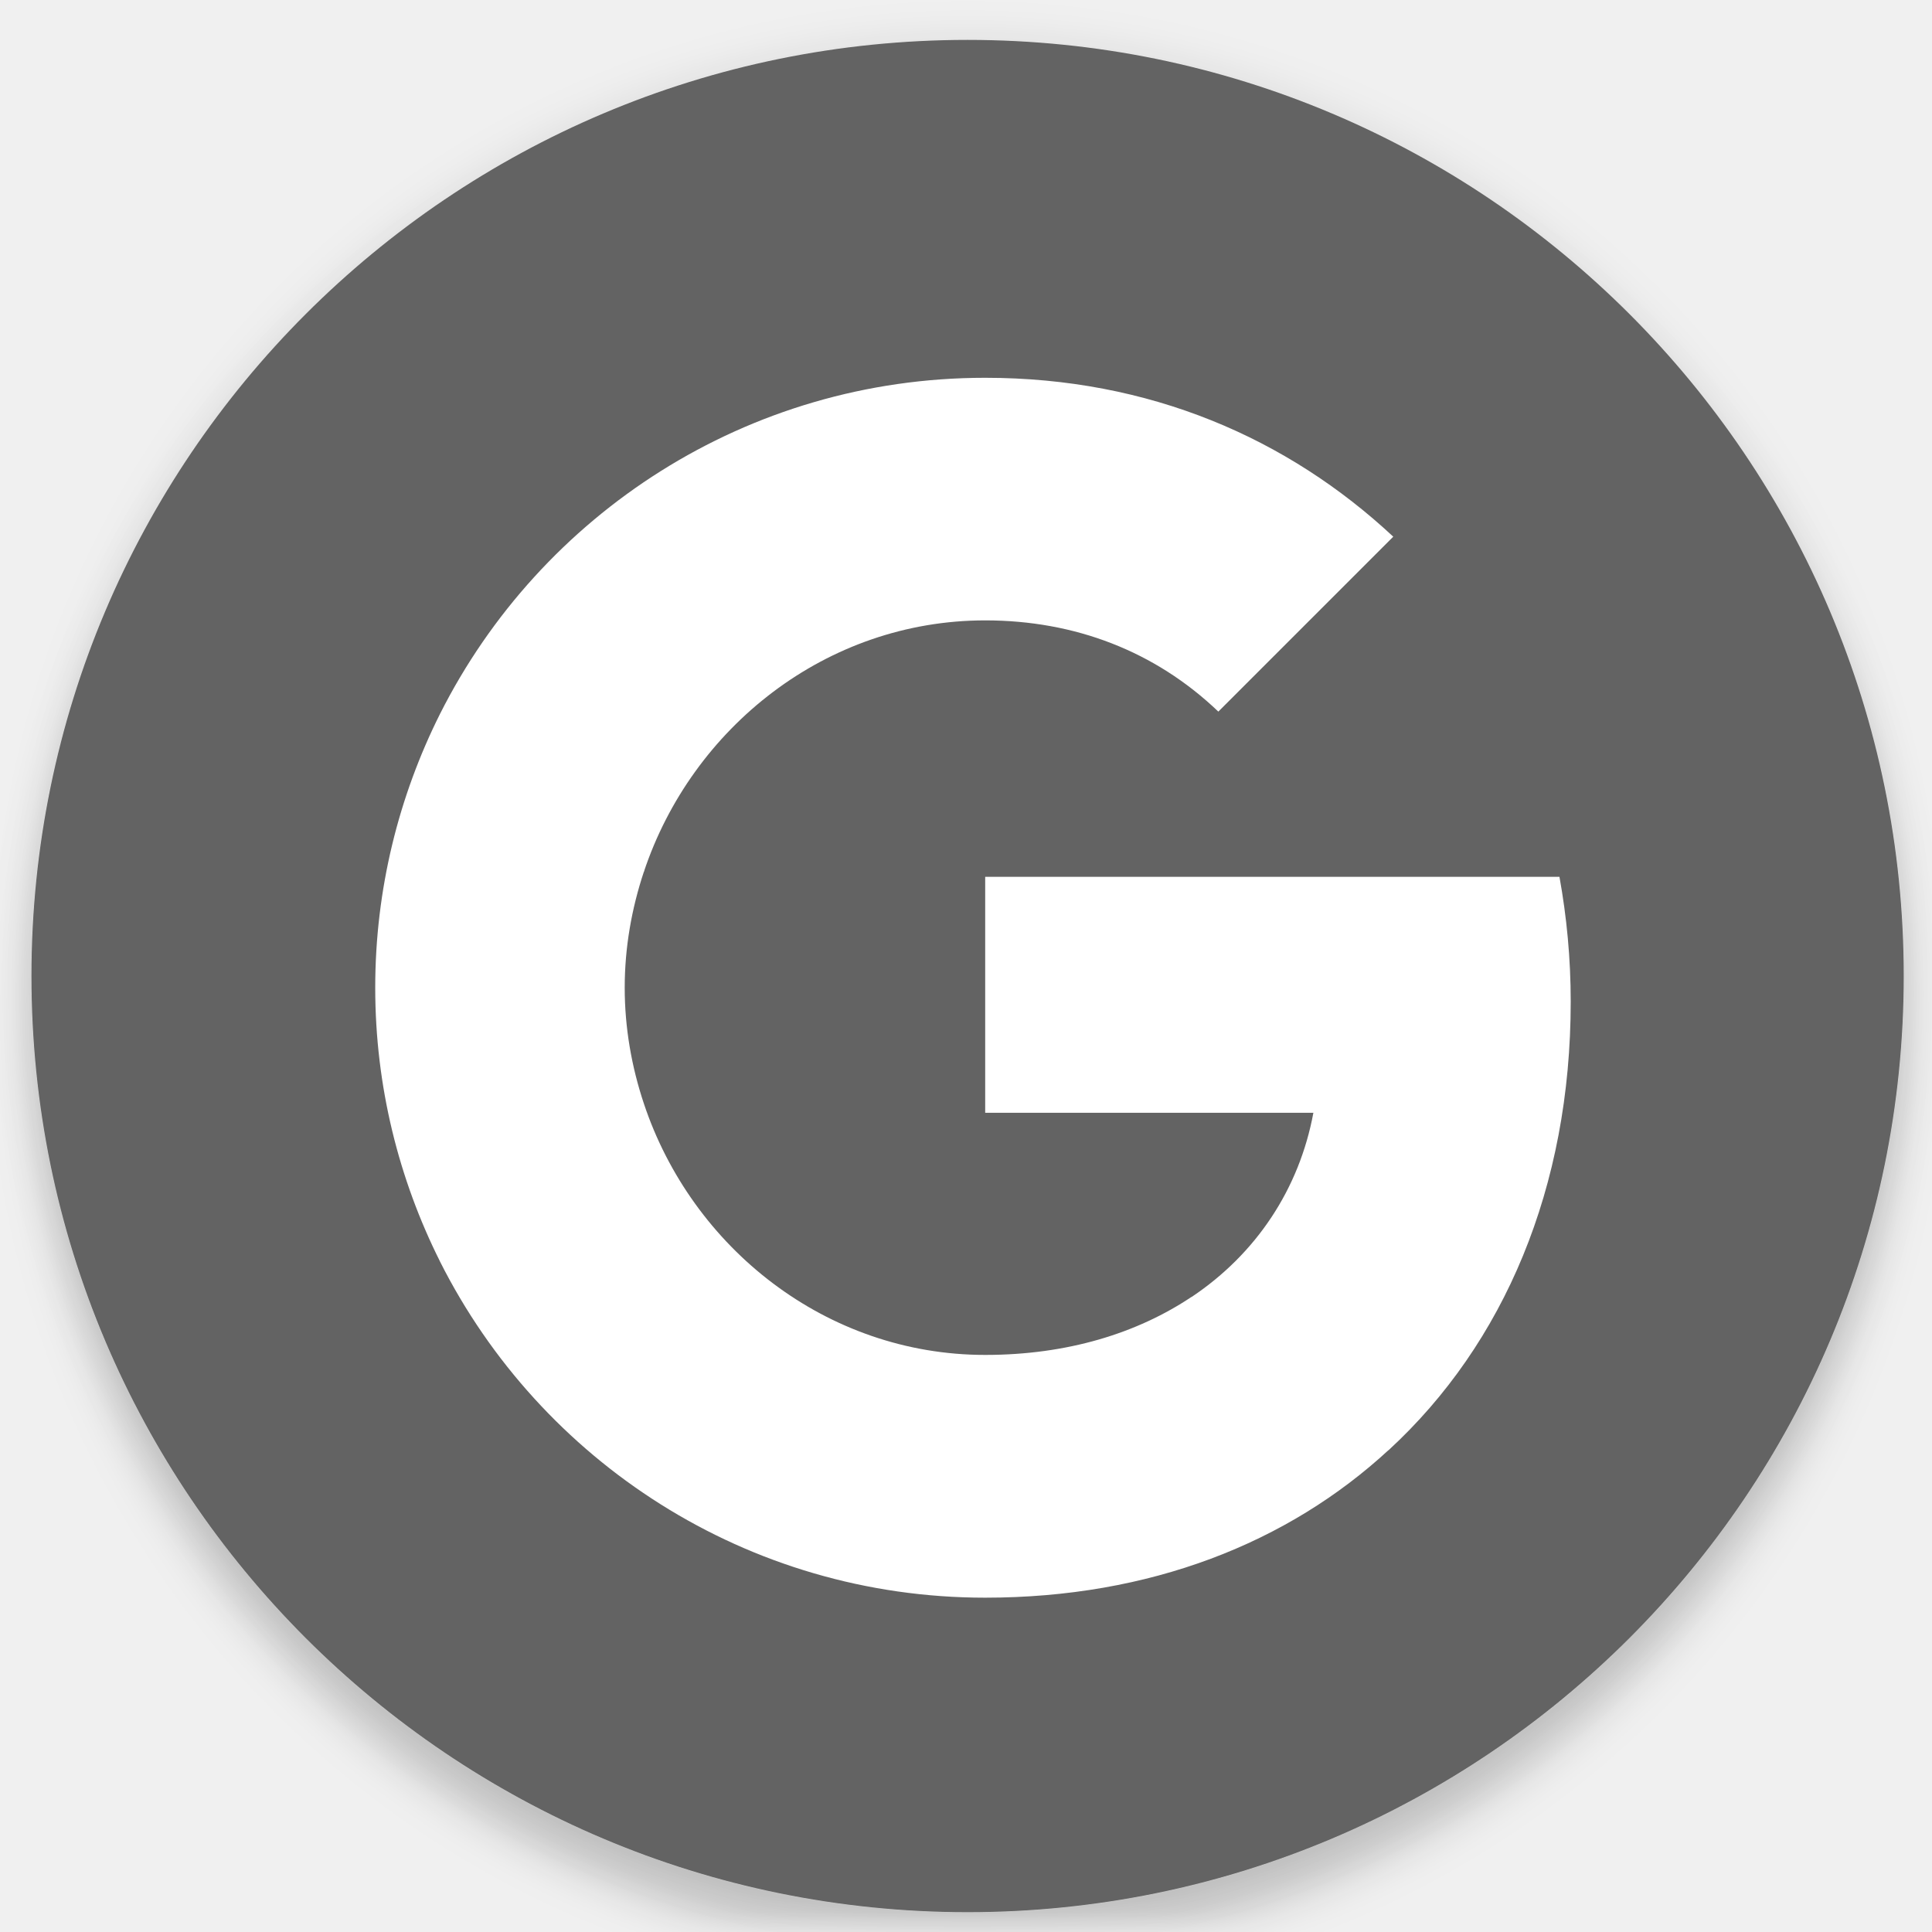
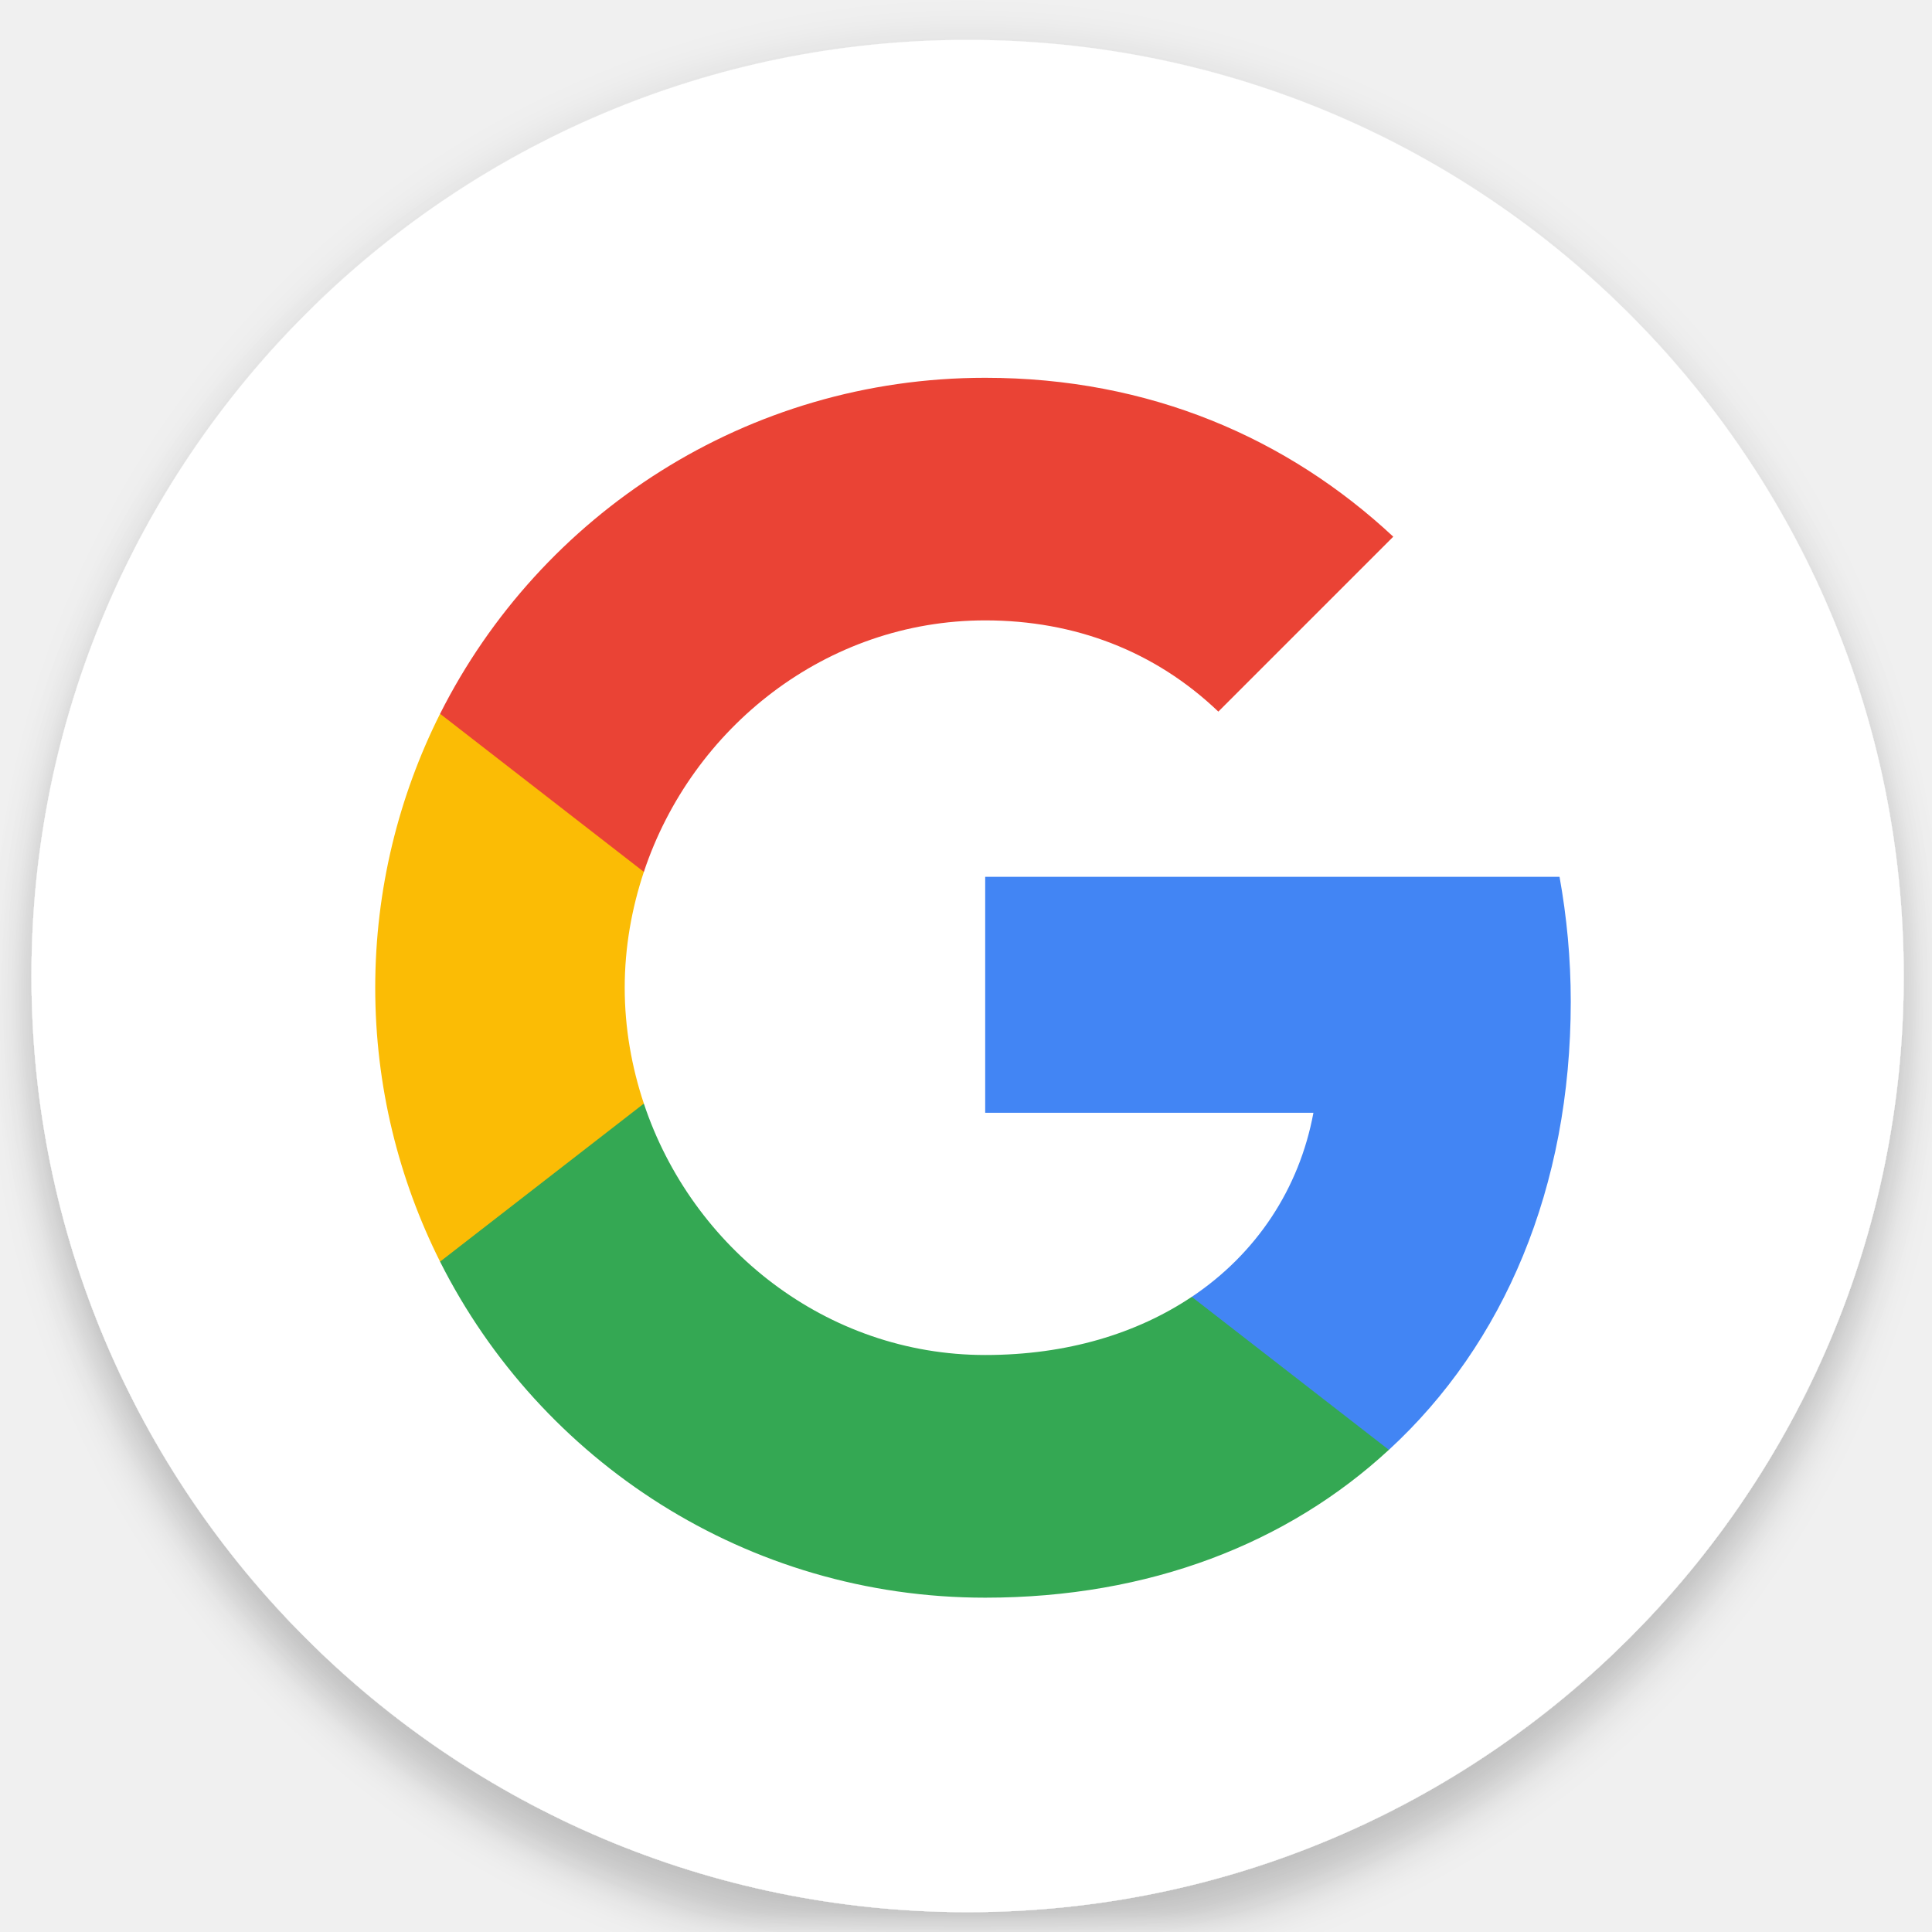
<svg xmlns="http://www.w3.org/2000/svg" version="1.1" id="Layer_1" x="0px" y="0px" width="46px" height="46px" viewBox="0 0 46 46" enable-background="new 0 0 46 46" xml:space="preserve">
-   <filter width="200%" height="200%" x="-50%" y="-50%" filterUnits="objectBoundingBox" id="filter-1">
-     <feOffset result="shadowOffsetOuter1" dy="1" dx="0" in="SourceAlpha" />
-     <feGaussianBlur result="shadowBlurOuter1" in="shadowOffsetOuter1" stdDeviation="0.5" />
-     <feColorMatrix type="matrix" result="shadowMatrixOuter1" values="0 0 0 0 0   0 0 0 0 0   0 0 0 0 0  0 0 0 0.168 0" in="shadowBlurOuter1">
+   <filter id="filter-1" height="200%" width="200%" x="-50%" y="-50%" filterUnits="objectBoundingBox">
+     <feOffset in="SourceAlpha" dy="1" dx="0" result="shadowOffsetOuter1" />
+     <feGaussianBlur in="shadowOffsetOuter1" result="shadowBlurOuter1" stdDeviation="0.5" />
+     <feColorMatrix in="shadowBlurOuter1" values="0 0 0 0 0   0 0 0 0 0   0 0 0 0 0  0 0 0 0.168 0" result="shadowMatrixOuter1" type="matrix">
		</feColorMatrix>
-     <feOffset result="shadowOffsetOuter2" dy="0" dx="0" in="SourceAlpha" />
-     <feGaussianBlur result="shadowBlurOuter2" in="shadowOffsetOuter2" stdDeviation="0.5" />
-     <feColorMatrix type="matrix" result="shadowMatrixOuter2" values="0 0 0 0 0   0 0 0 0 0   0 0 0 0 0  0 0 0 0.084 0" in="shadowBlurOuter2">
+     <feOffset in="SourceAlpha" dy="0" dx="0" result="shadowOffsetOuter2" />
+     <feGaussianBlur in="shadowOffsetOuter2" result="shadowBlurOuter2" stdDeviation="0.5" />
+     <feColorMatrix in="shadowBlurOuter2" values="0 0 0 0 0   0 0 0 0 0   0 0 0 0 0  0 0 0 0.084 0" result="shadowMatrixOuter2" type="matrix">
		</feColorMatrix>
    <feMerge>
      <feMergeNode in="shadowMatrixOuter1" />
      <feMergeNode in="shadowMatrixOuter2" />
      <feMergeNode in="SourceGraphic" />
    </feMerge>
  </filter>
  <g id="Google-Button">
    <g id="_x39_-PATCH" transform="translate(-728, -160)">
	</g>
    <g id="btn_google_light_pressed" transform="translate(-1, -1)">
      <g id="button" transform="translate(4, 4)" filter="url(#filter-1)">
-         <path fill="#646464" d="M42.327,20.238c0,12.31-9.979,22.29-22.289,22.29c-12.31,0-22.289-9.979-22.289-22.29     C-2.25,7.931,7.729-2.05,20.039-2.05C32.348-2.05,42.327,7.931,42.327,20.238z" />
+         <path fill="#FFFFFF" d="M42.327,20.238c0,12.31-9.979,22.29-22.289,22.29c-12.31,0-22.289-9.98-22.289-22.29     C-2.25,7.931,7.729-2.05,20.039-2.05C32.348-2.05,42.327,7.931,42.327,20.238z" />
        <g display="none">
          <g display="inline">
-             <path fill="#EEEEEE" d="M2.207-17.651h40.12c1.229,0,2.229,0.998,2.229,2.229v40.117c0,1.229-0.998,2.229-2.229,2.229H2.207       c-1.23,0-2.228-1-2.228-2.229v-40.117C-0.021-16.653,0.977-17.651,2.207-17.651z" />
+             <path fill="#EEEEEE" d="M2.207-17.651h40.12c1.23,0,2.229,0.998,2.229,2.229v40.118c0,1.23-0.998,2.23-2.229,2.23H2.207       c-1.23,0-2.228-1-2.228-2.23v-40.118C-0.021-16.653,0.977-17.651,2.207-17.651z" />
          </g>
          <g display="inline">
-             <path fill="#EEEEEE" d="M2.207-17.651h40.12c1.229,0,2.229,0.998,2.229,2.229v40.117c0,1.229-0.998,2.229-2.229,2.229H2.207       c-1.23,0-2.228-1-2.228-2.229v-40.117C-0.021-16.653,0.977-17.651,2.207-17.651z" />
+             <path fill="#EEEEEE" d="M2.207-17.651h40.12c1.23,0,2.229,0.998,2.229,2.229v40.118c0,1.23-0.998,2.23-2.229,2.23H2.207       c-1.23,0-2.228-1-2.228-2.23v-40.118C-0.021-16.653,0.977-17.651,2.207-17.651z" />
          </g>
          <g display="inline">
-             <path fill="#EEEEEE" d="M2.207-17.651h40.12c1.229,0,2.229,0.998,2.229,2.229v40.117c0,1.229-0.998,2.229-2.229,2.229H2.207       c-1.23,0-2.228-1-2.228-2.229v-40.117C-0.021-16.653,0.977-17.651,2.207-17.651z" />
+             <path fill="#EEEEEE" d="M2.207-17.651h40.12c1.23,0,2.229,0.998,2.229,2.229v40.118c0,1.23-0.998,2.23-2.229,2.23H2.207       c-1.23,0-2.228-1-2.228-2.23v-40.118C-0.021-16.653,0.977-17.651,2.207-17.651z" />
          </g>
          <g display="inline">
-             <path fill="#EEEEEE" d="M2.207-17.651h40.12c1.229,0,2.229,0.998,2.229,2.229v40.117c0,1.229-0.998,2.229-2.229,2.229H2.207       c-1.23,0-2.228-1-2.228-2.229v-40.117C-0.021-16.653,0.977-17.651,2.207-17.651z" />
+             <path fill="#EEEEEE" d="M2.207-17.651h40.12c1.23,0,2.229,0.998,2.229,2.229v40.118c0,1.23-0.998,2.23-2.229,2.23H2.207       c-1.23,0-2.228-1-2.228-2.23v-40.118C-0.021-16.653,0.977-17.651,2.207-17.651z" />
          </g>
        </g>
      </g>
      <g id="logo_googleg_48dp" transform="translate(15, 15)">
-         <path id="Shape" fill="#FFFFFF" d="M23.398,9.848c0-1.03-0.096-2.021-0.268-2.971H9.457v5.618h7.814     c-0.336,1.813-1.359,3.354-2.896,4.383v3.644h4.693C21.813,17.995,23.398,14.271,23.398,9.848L23.398,9.848z" />
-         <path id="Shape_1_" fill="#FFFFFF" d="M9.457,24.04c3.919,0,7.207-1.299,9.611-3.521l-4.693-3.644     c-1.301,0.871-2.966,1.385-4.918,1.385c-3.784,0-6.984-2.551-8.127-5.985h-4.852v3.765C-1.132,20.786,3.78,24.04,9.457,24.04     L9.457,24.04z" />
-         <path id="Shape_2_" fill="#FFFFFF" d="M1.33,12.275c-0.29-0.868-0.456-1.801-0.456-2.758     c0-0.958,0.166-1.889,0.456-2.76V2.995h-4.852c-0.983,1.961-1.544,4.18-1.544,6.522c0,2.344,0.561,4.56,1.544,6.521L1.33,12.275     L1.33,12.275z" />
-         <path id="Shape_3_" fill="#FFFFFF" d="M9.457,0.771c2.131,0,4.045,0.732,5.551,2.172l4.165-4.165     c-2.515-2.345-5.803-3.783-9.716-3.783c-5.677,0-10.589,3.254-12.979,8L1.33,6.759C2.473,3.325,5.673,0.771,9.457,0.771     L9.457,0.771z" />
+         <path id="Shape" fill="#4285F4" d="M23.399,9.848c0-1.03-0.096-2.021-0.267-2.971H9.457v5.618h7.815     c-0.337,1.814-1.36,3.354-2.897,4.383v3.643h4.693C21.813,17.995,23.399,14.271,23.399,9.848L23.399,9.848z" />
+         <path id="Shape_1_" fill="#34A853" d="M9.457,24.04c3.919,0,7.207-1.299,9.611-3.52l-4.693-3.643     c-1.301,0.871-2.966,1.385-4.918,1.385c-3.784,0-6.984-2.551-8.127-5.986h-4.852v3.764C-1.132,20.786,3.78,24.04,9.457,24.04     L9.457,24.04z" />
+         <path id="Shape_2_" fill="#FBBC05" d="M1.33,12.276c-0.29-0.869-0.456-1.801-0.456-2.759     S1.04,7.63,1.33,6.759V2.995h-4.852c-0.983,1.961-1.544,4.18-1.544,6.522c0,2.345,0.561,4.56,1.544,6.522L1.33,12.276     L1.33,12.276z" />
+         <path id="Shape_3_" fill="#EA4335" d="M9.457,0.771c2.131,0,4.045,0.732,5.551,2.172l4.165-4.165     c-2.515-2.345-5.803-3.783-9.716-3.783c-5.677,0-10.589,3.254-12.979,8L1.33,6.759C2.473,3.325,5.673,0.771,9.457,0.771     L9.457,0.771z" />
        <path id="Shape_4_" fill="none" d="M-5.066-5.005h29.044V24.04H-5.066V-5.005z" />
      </g>
      <g id="handles_square">
		</g>
    </g>
  </g>
</svg>
